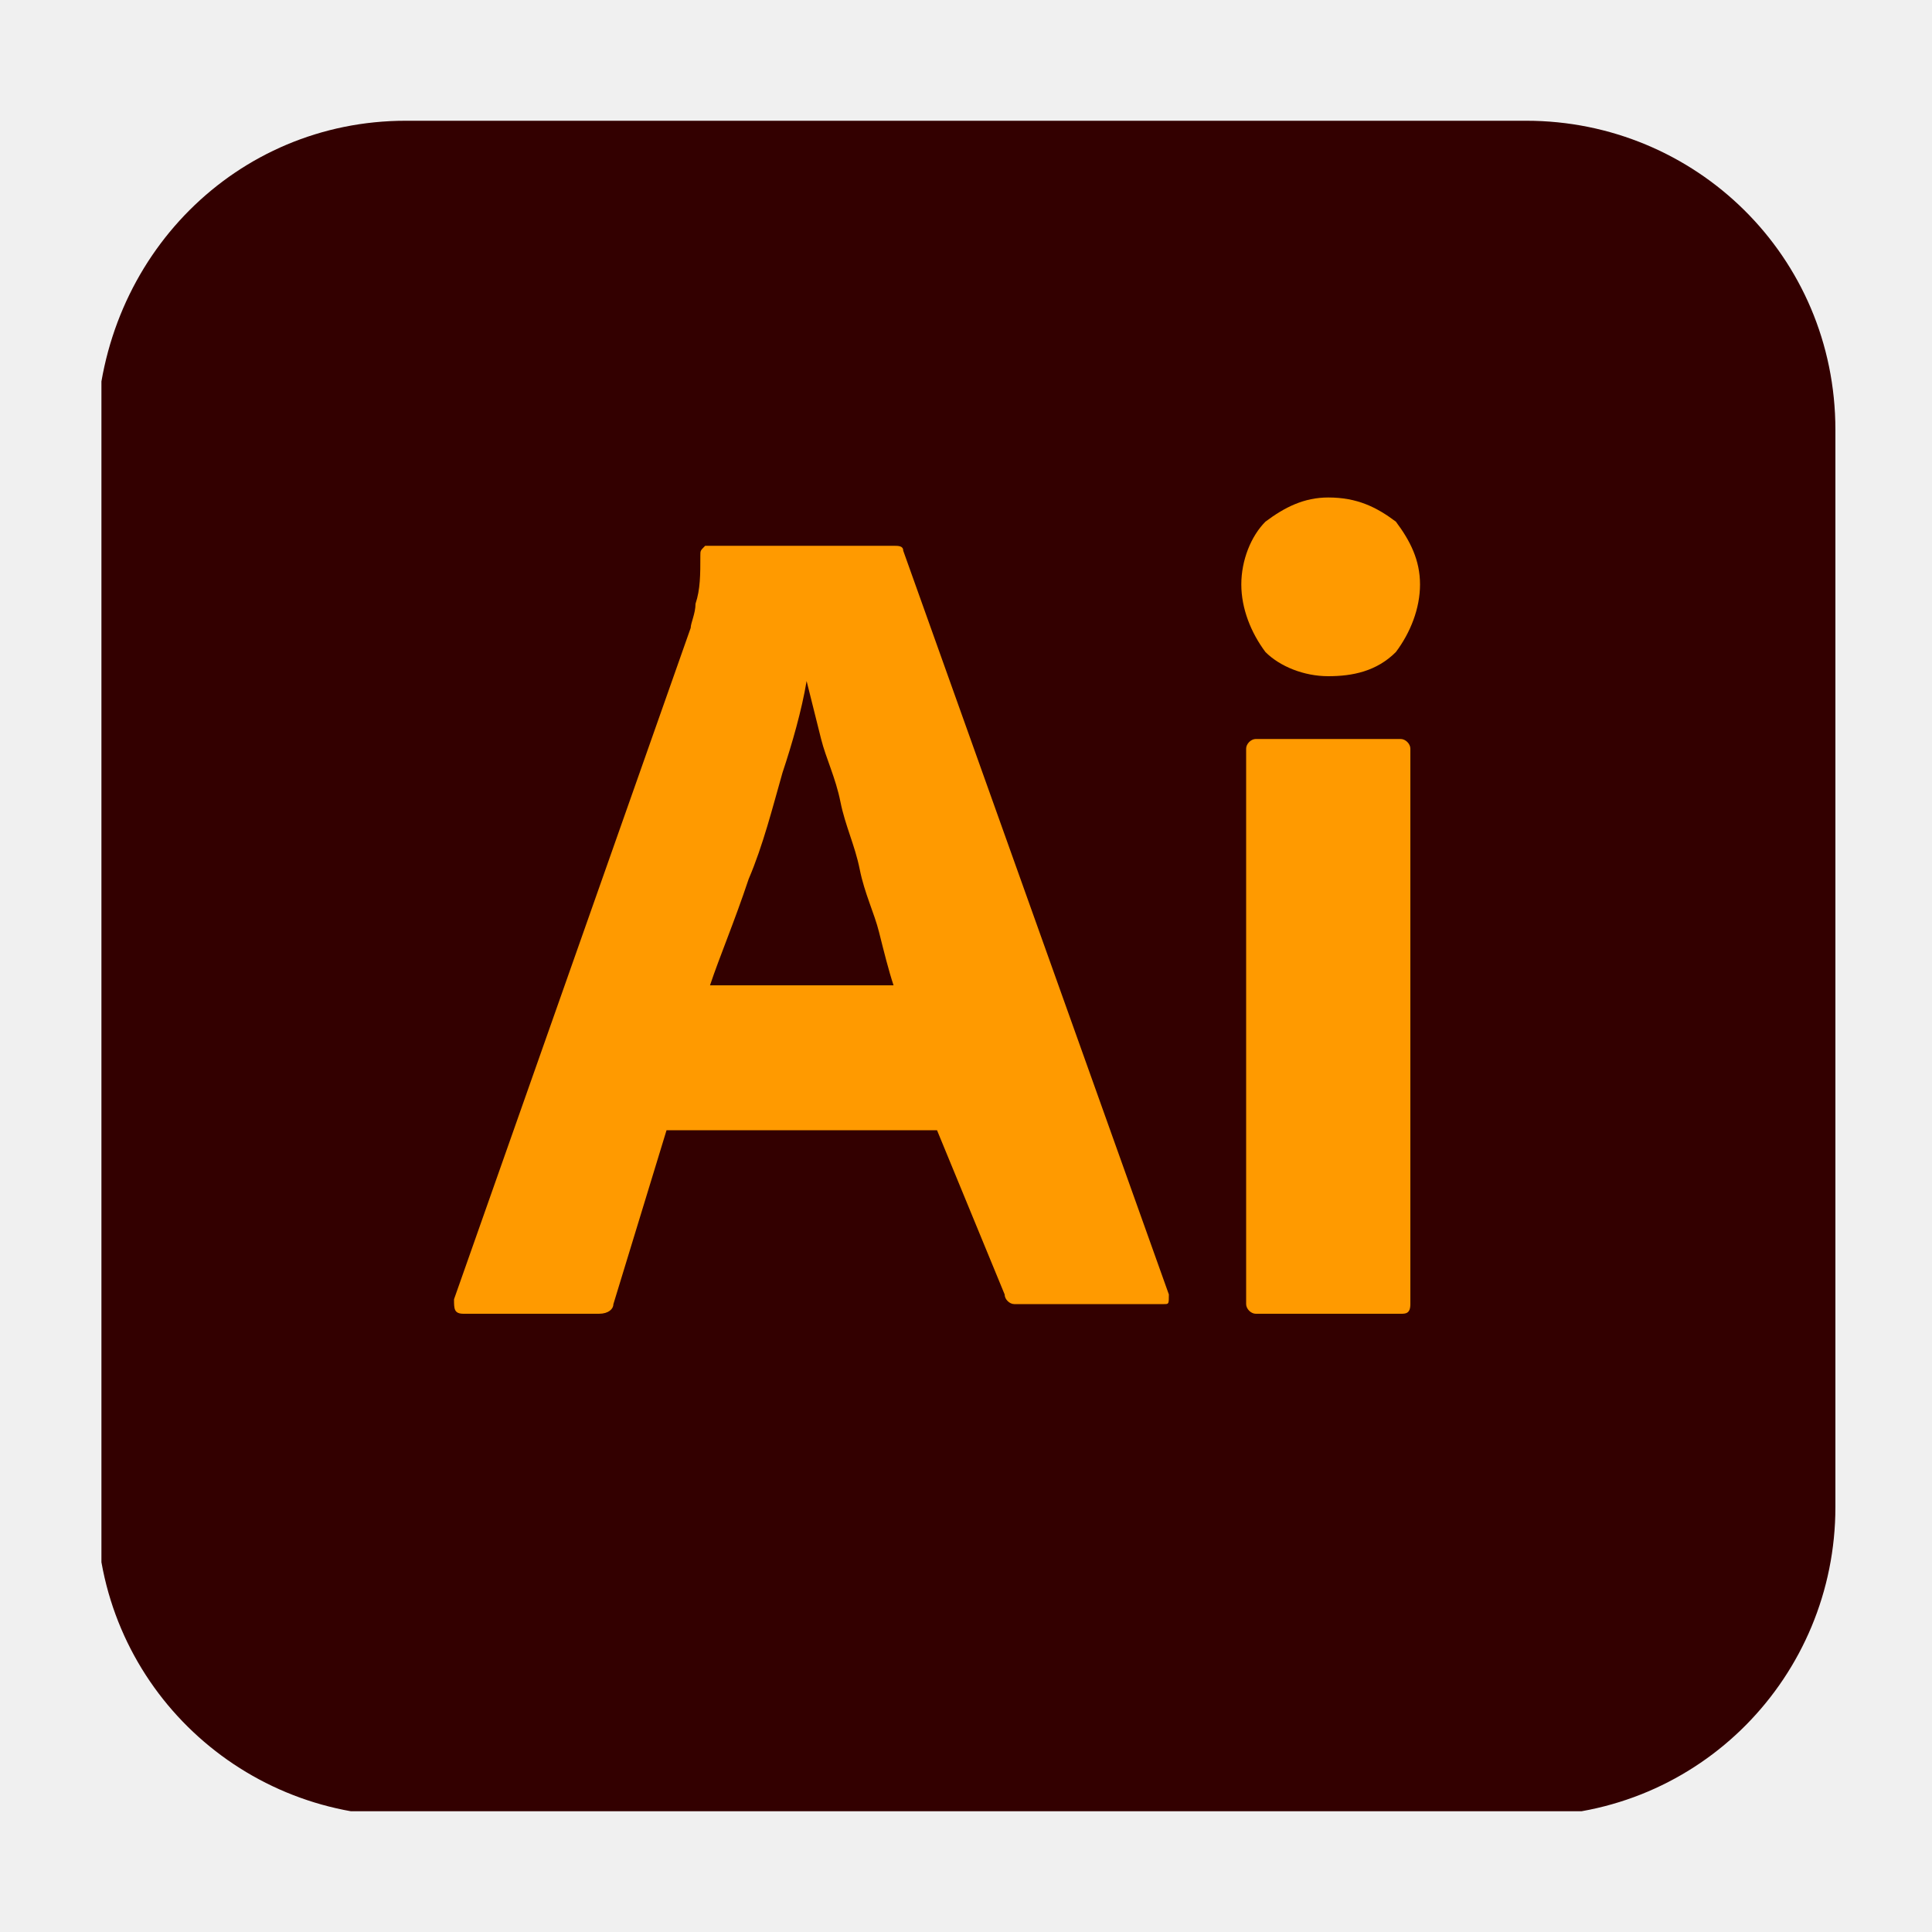
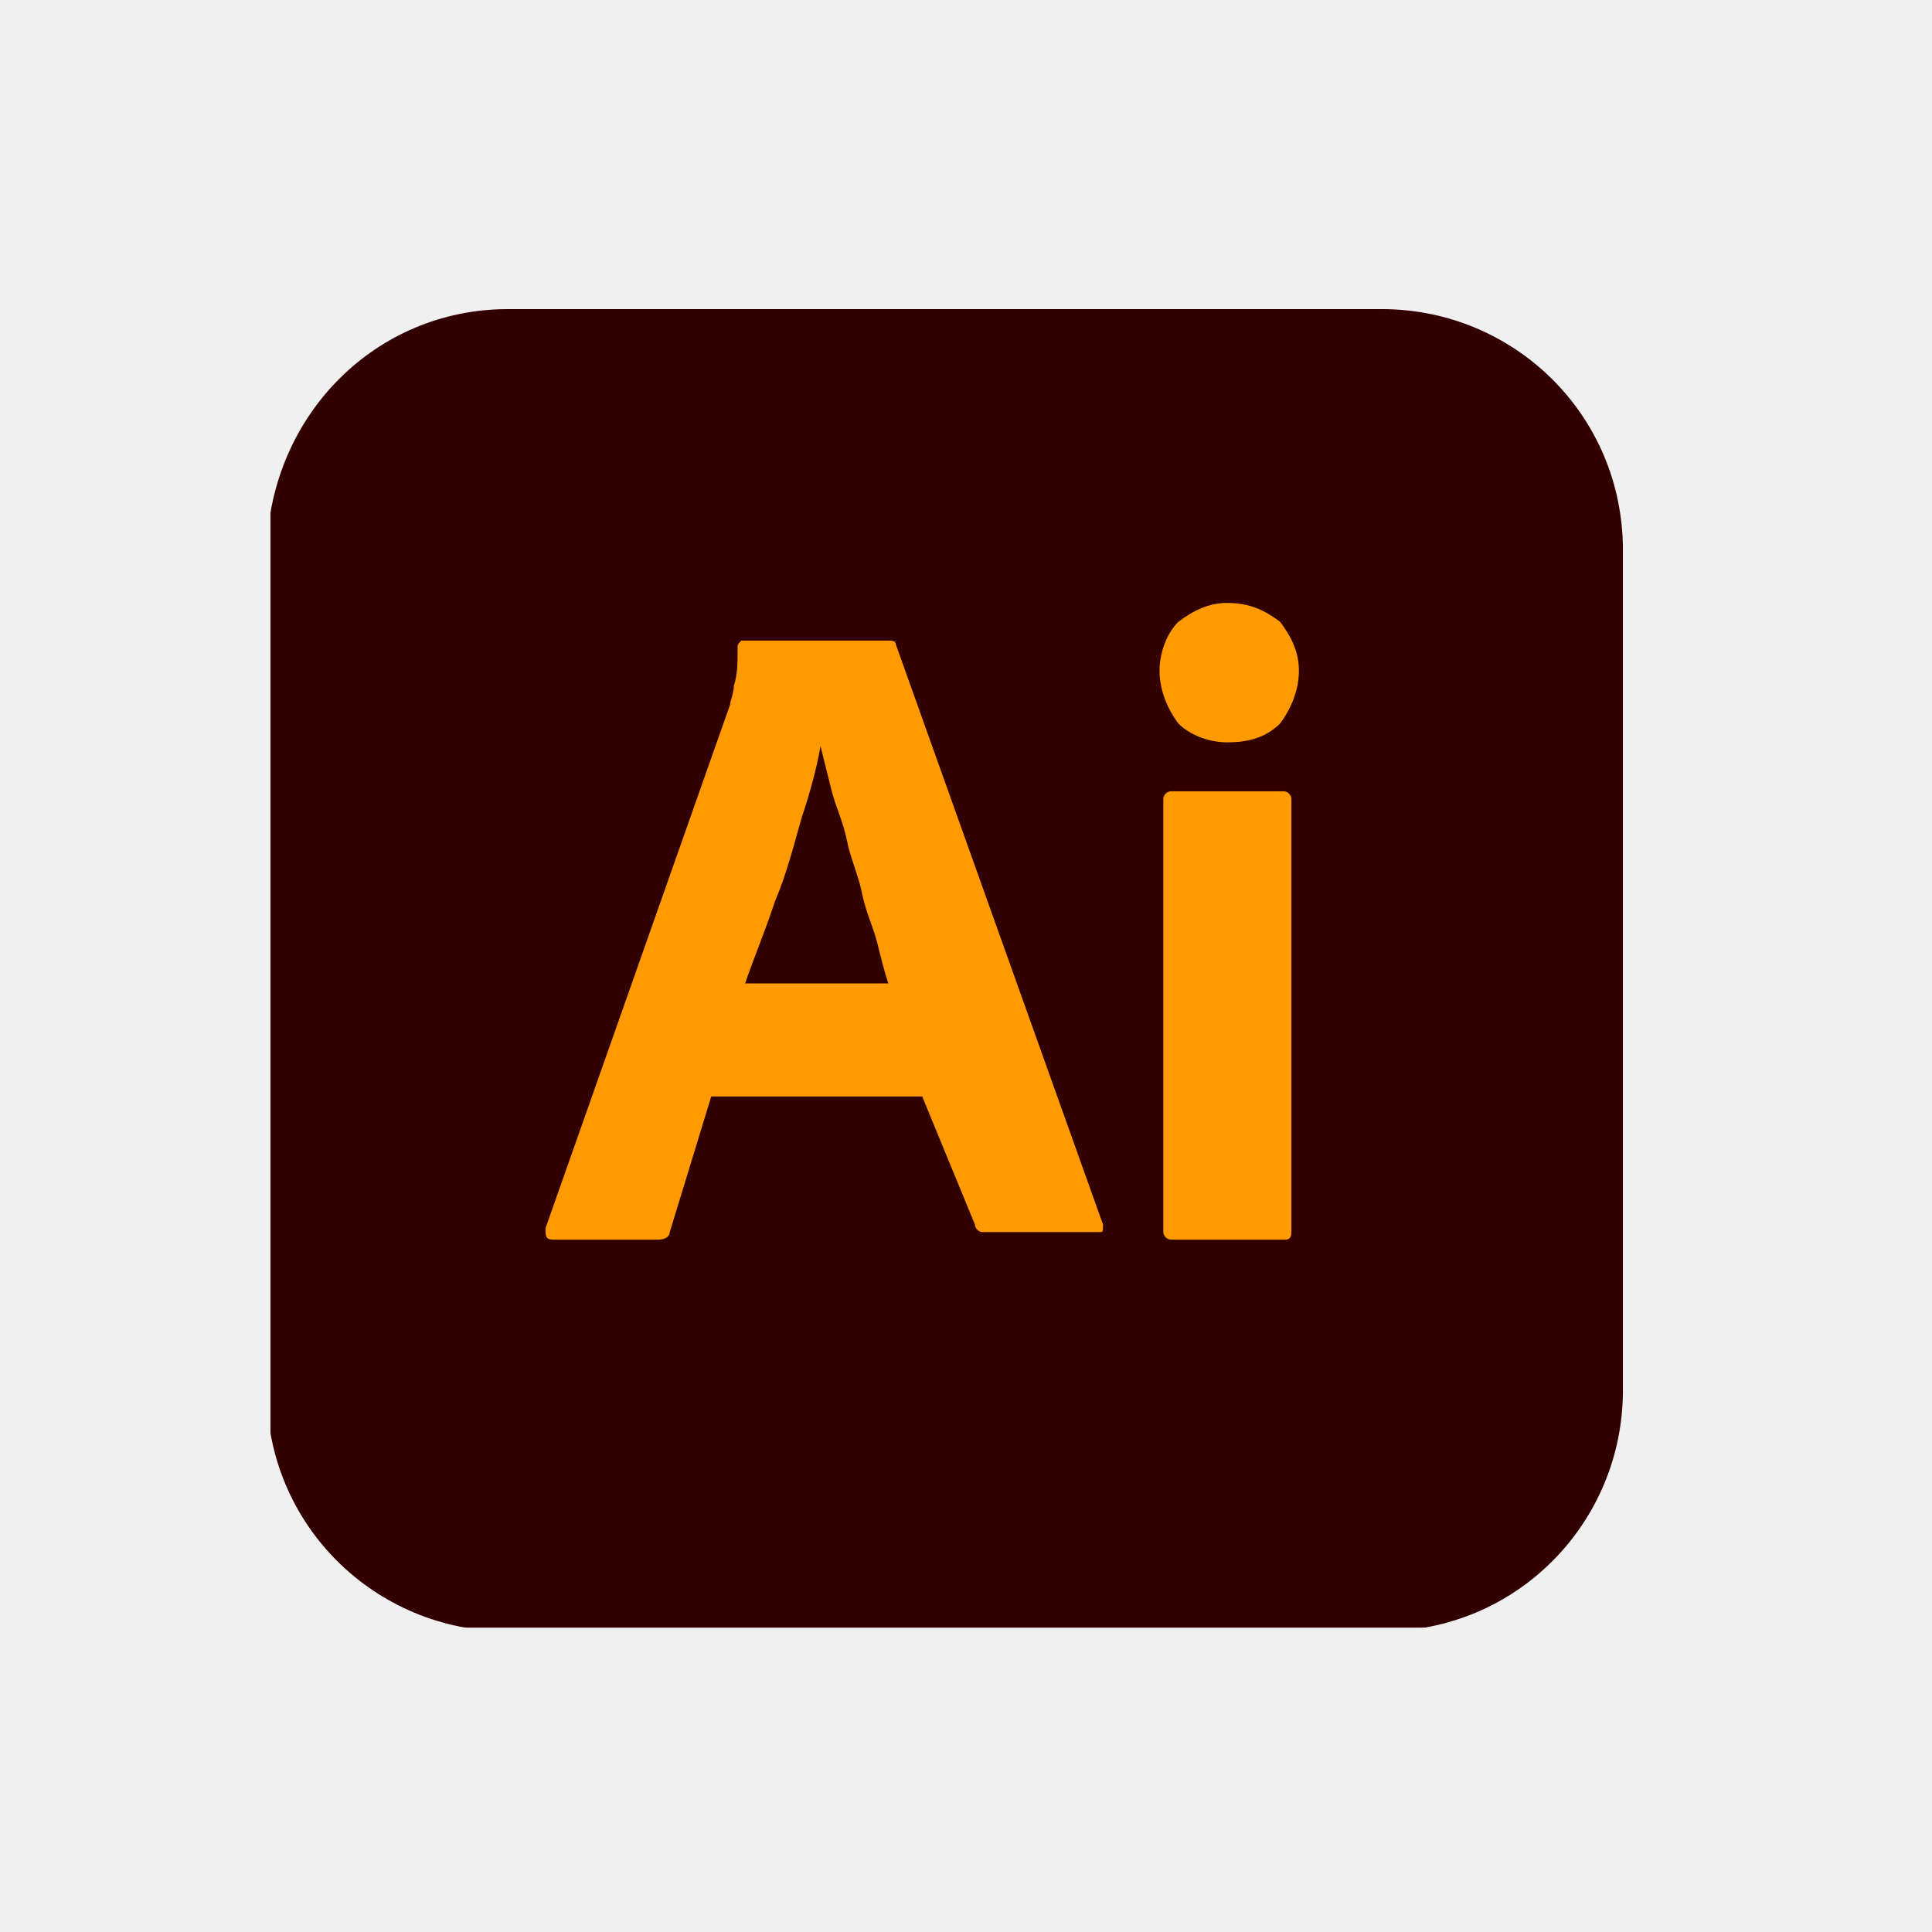
- <svg xmlns="http://www.w3.org/2000/svg" xmlns:xlink="http://www.w3.org/1999/xlink" version="1.1" id="레이어_1" x="0px" y="0px" viewBox="0 0 40 40" style="enable-background:new 0 0 40 40;" xml:space="preserve">
-   <style type="text/css">
- 	.st0{clip-path:url(#SVGID_00000005957932516323216380000007778454849966642055_);}
- 	.st1{fill:#330000;}
- 	.st2{fill:#FF9A00;}
- </style>
-   <g>
-     <defs>
-       <rect id="SVGID_1_" x="2.1" y="2.5" width="35.9" height="35" />
-     </defs>
-     <clipPath id="SVGID_00000007408143553882256850000016476434638111938193_">
-       <use xlink:href="#SVGID_1_" style="overflow:visible;" />
-     </clipPath>
-     <g style="clip-path:url(#SVGID_00000007408143553882256850000016476434638111938193_);">
-       <path class="st1" d="M8.4,2.5h23.2c3.5,0,6.4,2.8,6.4,6.4v22.3c0,3.5-2.8,6.4-6.4,6.4H8.4c-3.5,0-6.4-2.8-6.4-6.4V8.9    C2.1,5.3,4.9,2.5,8.4,2.5z" />
-       <path class="st2" d="M19.4,23.4h-5.6L12.7,27c0,0.1-0.1,0.2-0.3,0.2H9.6c-0.2,0-0.2-0.1-0.2-0.3L14.3,13c0-0.1,0.1-0.3,0.1-0.5    c0.1-0.3,0.1-0.6,0.1-1c0-0.1,0-0.1,0.1-0.2h3.9c0.1,0,0.2,0,0.2,0.1l5.5,15.4c0,0.2,0,0.2-0.1,0.2h-3.1c-0.1,0-0.2-0.1-0.2-0.2    L19.4,23.4z M14.7,20.4h3.8c-0.1-0.3-0.2-0.7-0.3-1.1c-0.1-0.4-0.3-0.8-0.4-1.3c-0.1-0.5-0.3-0.9-0.4-1.4    c-0.1-0.5-0.3-0.9-0.4-1.3c-0.1-0.4-0.2-0.8-0.3-1.2h0c-0.1,0.6-0.3,1.3-0.5,1.9c-0.2,0.7-0.4,1.5-0.7,2.2    C15.2,19.1,14.9,19.8,14.7,20.4z M27.5,14c-0.5,0-1-0.2-1.3-0.5c-0.3-0.4-0.5-0.9-0.5-1.4c0-0.5,0.2-1,0.5-1.3    c0.4-0.3,0.8-0.5,1.3-0.5c0.6,0,1,0.2,1.4,0.5c0.3,0.4,0.5,0.8,0.5,1.3c0,0.5-0.2,1-0.5,1.4C28.5,13.9,28,14,27.5,14z M25.8,27    V15.5c0-0.1,0.1-0.2,0.2-0.2h3c0.1,0,0.2,0.1,0.2,0.2V27c0,0.2-0.1,0.2-0.2,0.2H26C25.9,27.2,25.8,27.1,25.8,27z" />
-     </g>
+ <svg xmlns="http://www.w3.org/2000/svg" width="50" height="50" viewBox="0 0 50 50" fill="none">
+   <mask id="mask0_84_2185" style="mask-type:luminance" maskUnits="userSpaceOnUse" x="7" y="8" width="35" height="35">
+     <path d="M42 8H7V42.123H42V8Z" fill="white" />
+   </mask>
+   <g mask="url(#mask0_84_2185)">
+     <path d="M13.143 8H35.761C39.173 8 42.001 10.73 42.001 14.24V35.98C42.001 39.393 39.271 42.22 35.761 42.22H13.143C9.731 42.22 6.903 39.49 6.903 35.98V14.24C7.001 10.73 9.731 8 13.143 8Z" fill="#330000" />
+     <path d="M23.866 28.376H18.407L17.334 31.886C17.334 31.983 17.237 32.081 17.042 32.081H14.312C14.117 32.081 14.117 31.983 14.117 31.788L18.894 18.237C18.894 18.139 18.992 17.944 18.992 17.749C19.089 17.457 19.089 17.164 19.089 16.774C19.089 16.677 19.089 16.677 19.187 16.579H22.989C23.087 16.579 23.184 16.579 23.184 16.677L28.546 31.691C28.546 31.886 28.546 31.886 28.449 31.886H25.426C25.329 31.886 25.231 31.788 25.231 31.691L23.866 28.376ZM19.284 25.451H22.989C22.892 25.159 22.794 24.769 22.697 24.379C22.599 23.989 22.404 23.599 22.307 23.111C22.209 22.624 22.014 22.234 21.917 21.747C21.819 21.259 21.624 20.869 21.527 20.479C21.429 20.089 21.332 19.699 21.234 19.309C21.137 19.894 20.942 20.577 20.747 21.162C20.552 21.844 20.357 22.624 20.064 23.306C19.772 24.184 19.479 24.866 19.284 25.451ZM31.763 19.212C31.276 19.212 30.788 19.017 30.496 18.724C30.203 18.334 30.009 17.847 30.009 17.359C30.009 16.872 30.203 16.384 30.496 16.092C30.886 15.8 31.276 15.604 31.763 15.604C32.348 15.604 32.738 15.8 33.128 16.092C33.421 16.482 33.616 16.872 33.616 17.359C33.616 17.847 33.421 18.334 33.128 18.724C32.738 19.114 32.251 19.212 31.763 19.212ZM30.106 31.886V20.674C30.106 20.577 30.203 20.479 30.301 20.479H33.226C33.323 20.479 33.421 20.577 33.421 20.674V31.886C33.421 32.081 33.323 32.081 33.226 32.081H30.301C30.203 32.081 30.106 31.983 30.106 31.886Z" fill="#FF9A00" />
  </g>
</svg>
